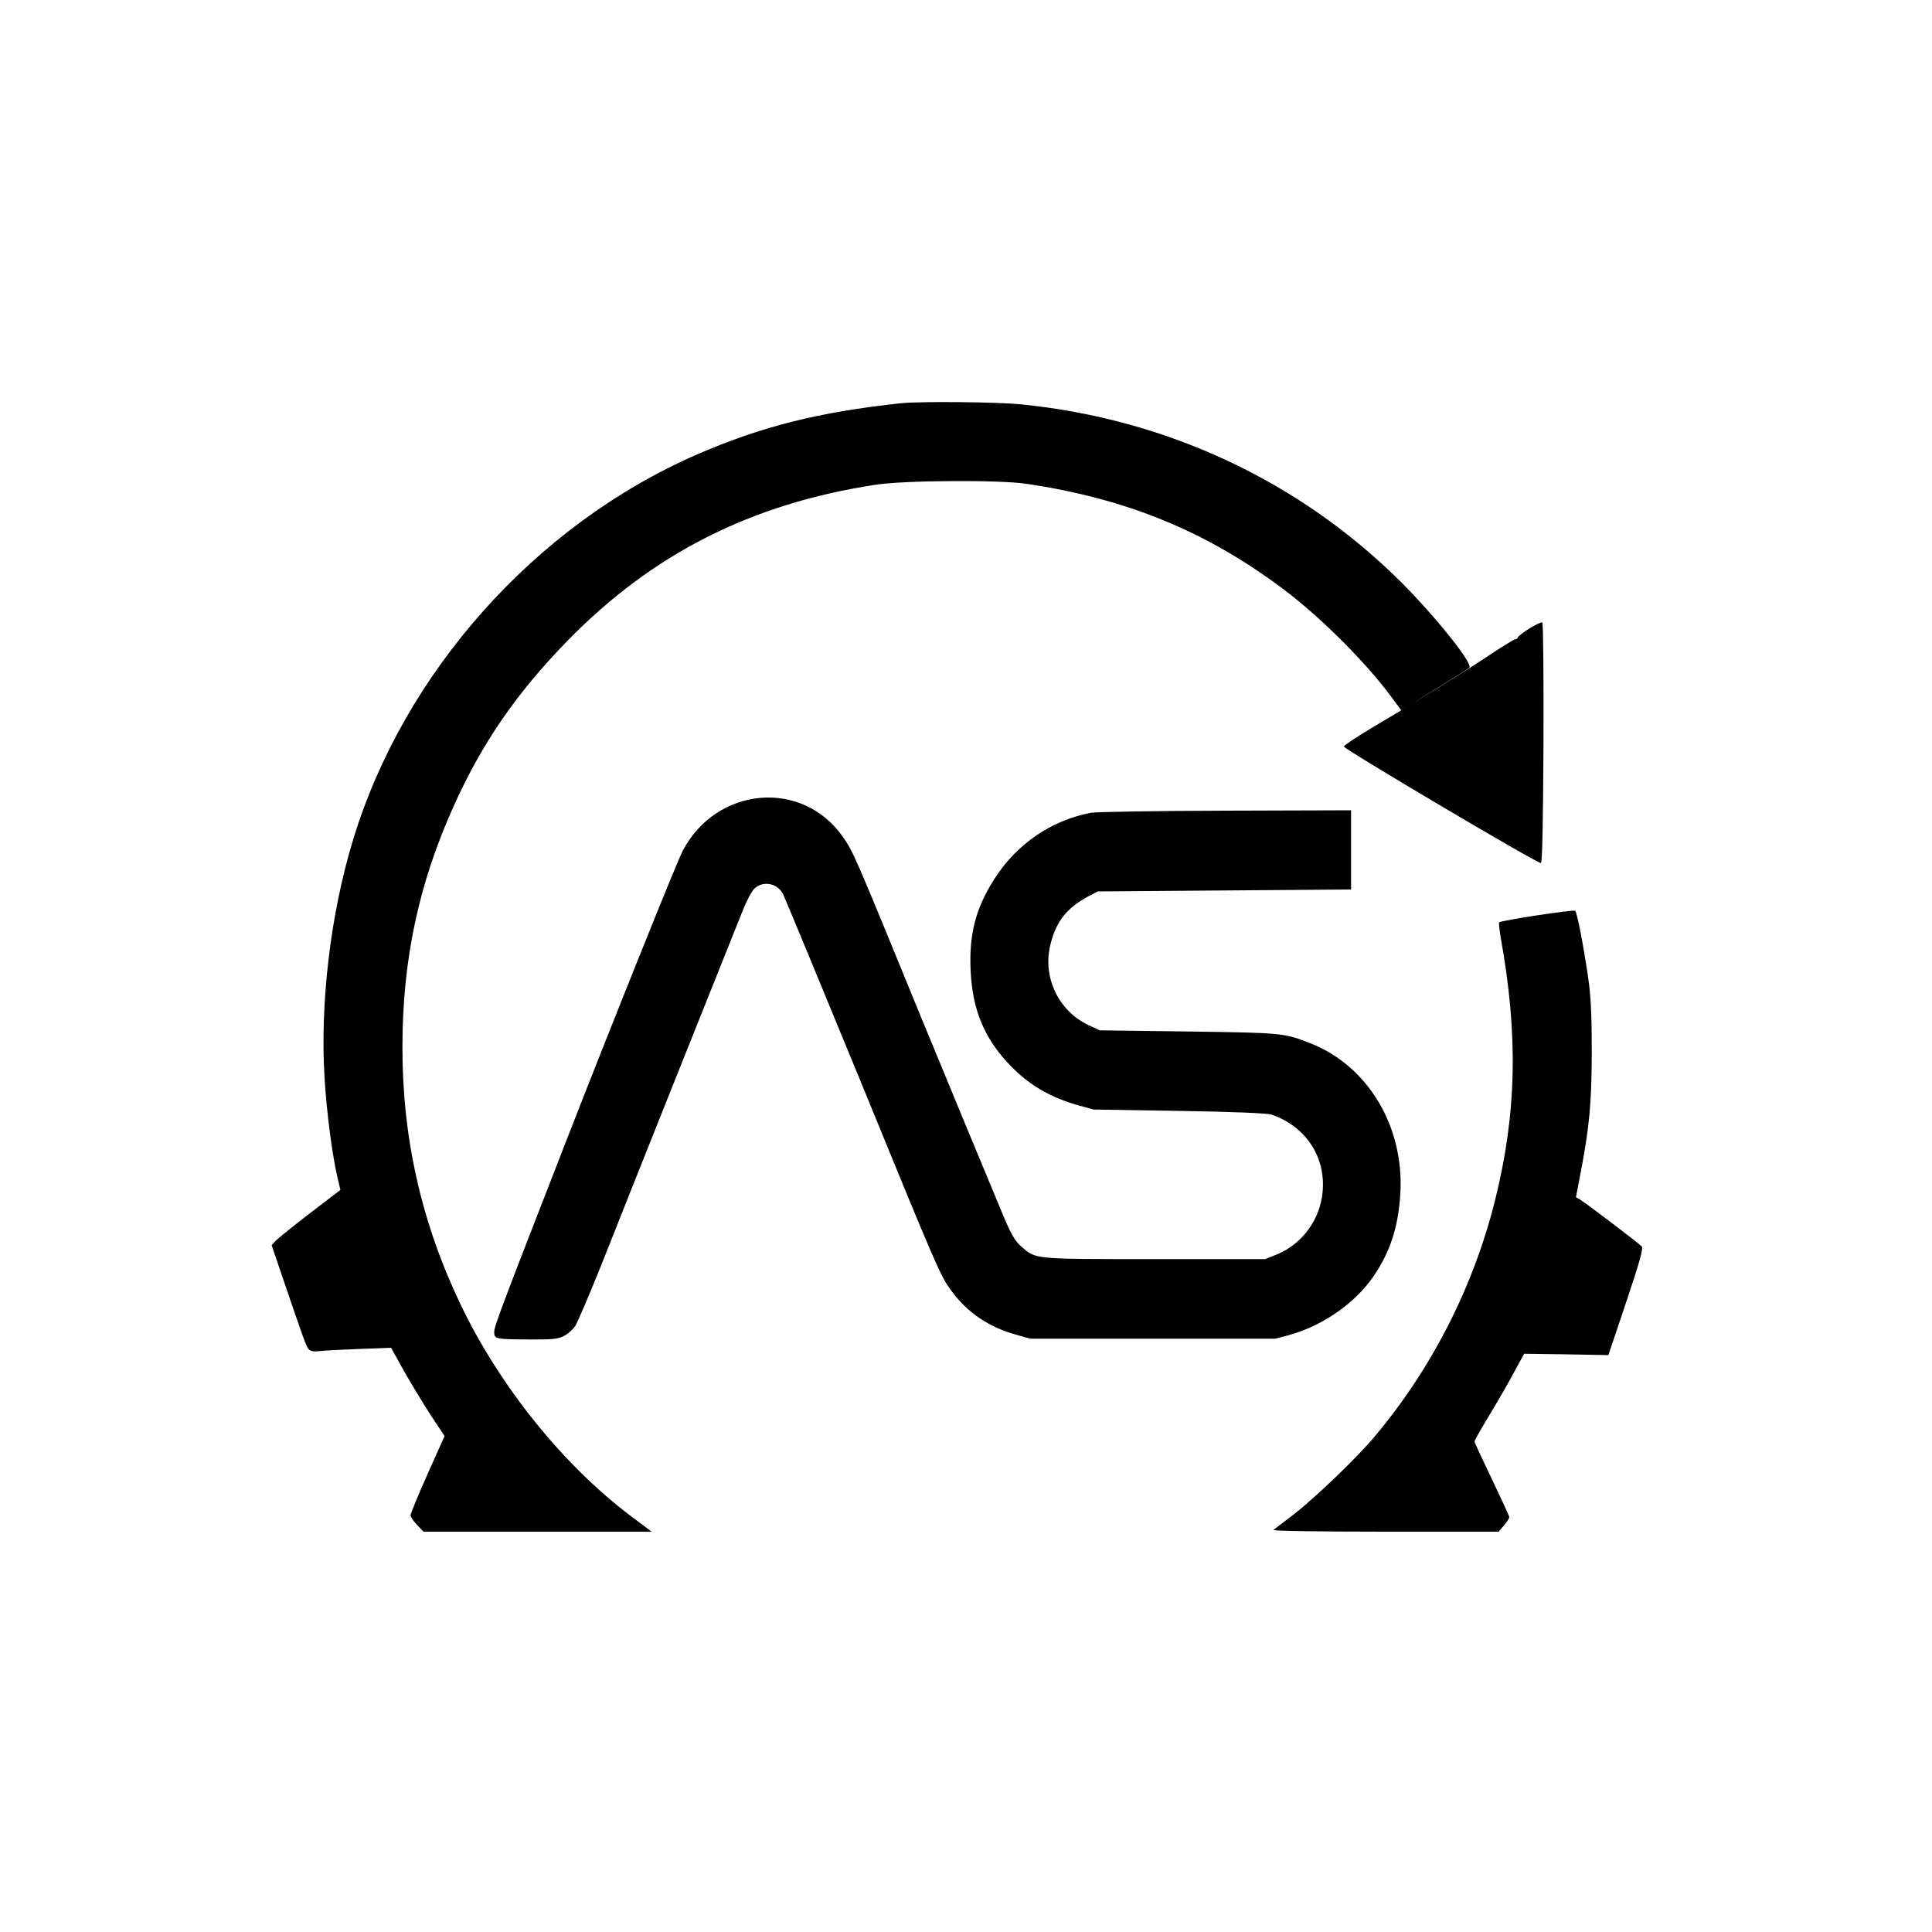
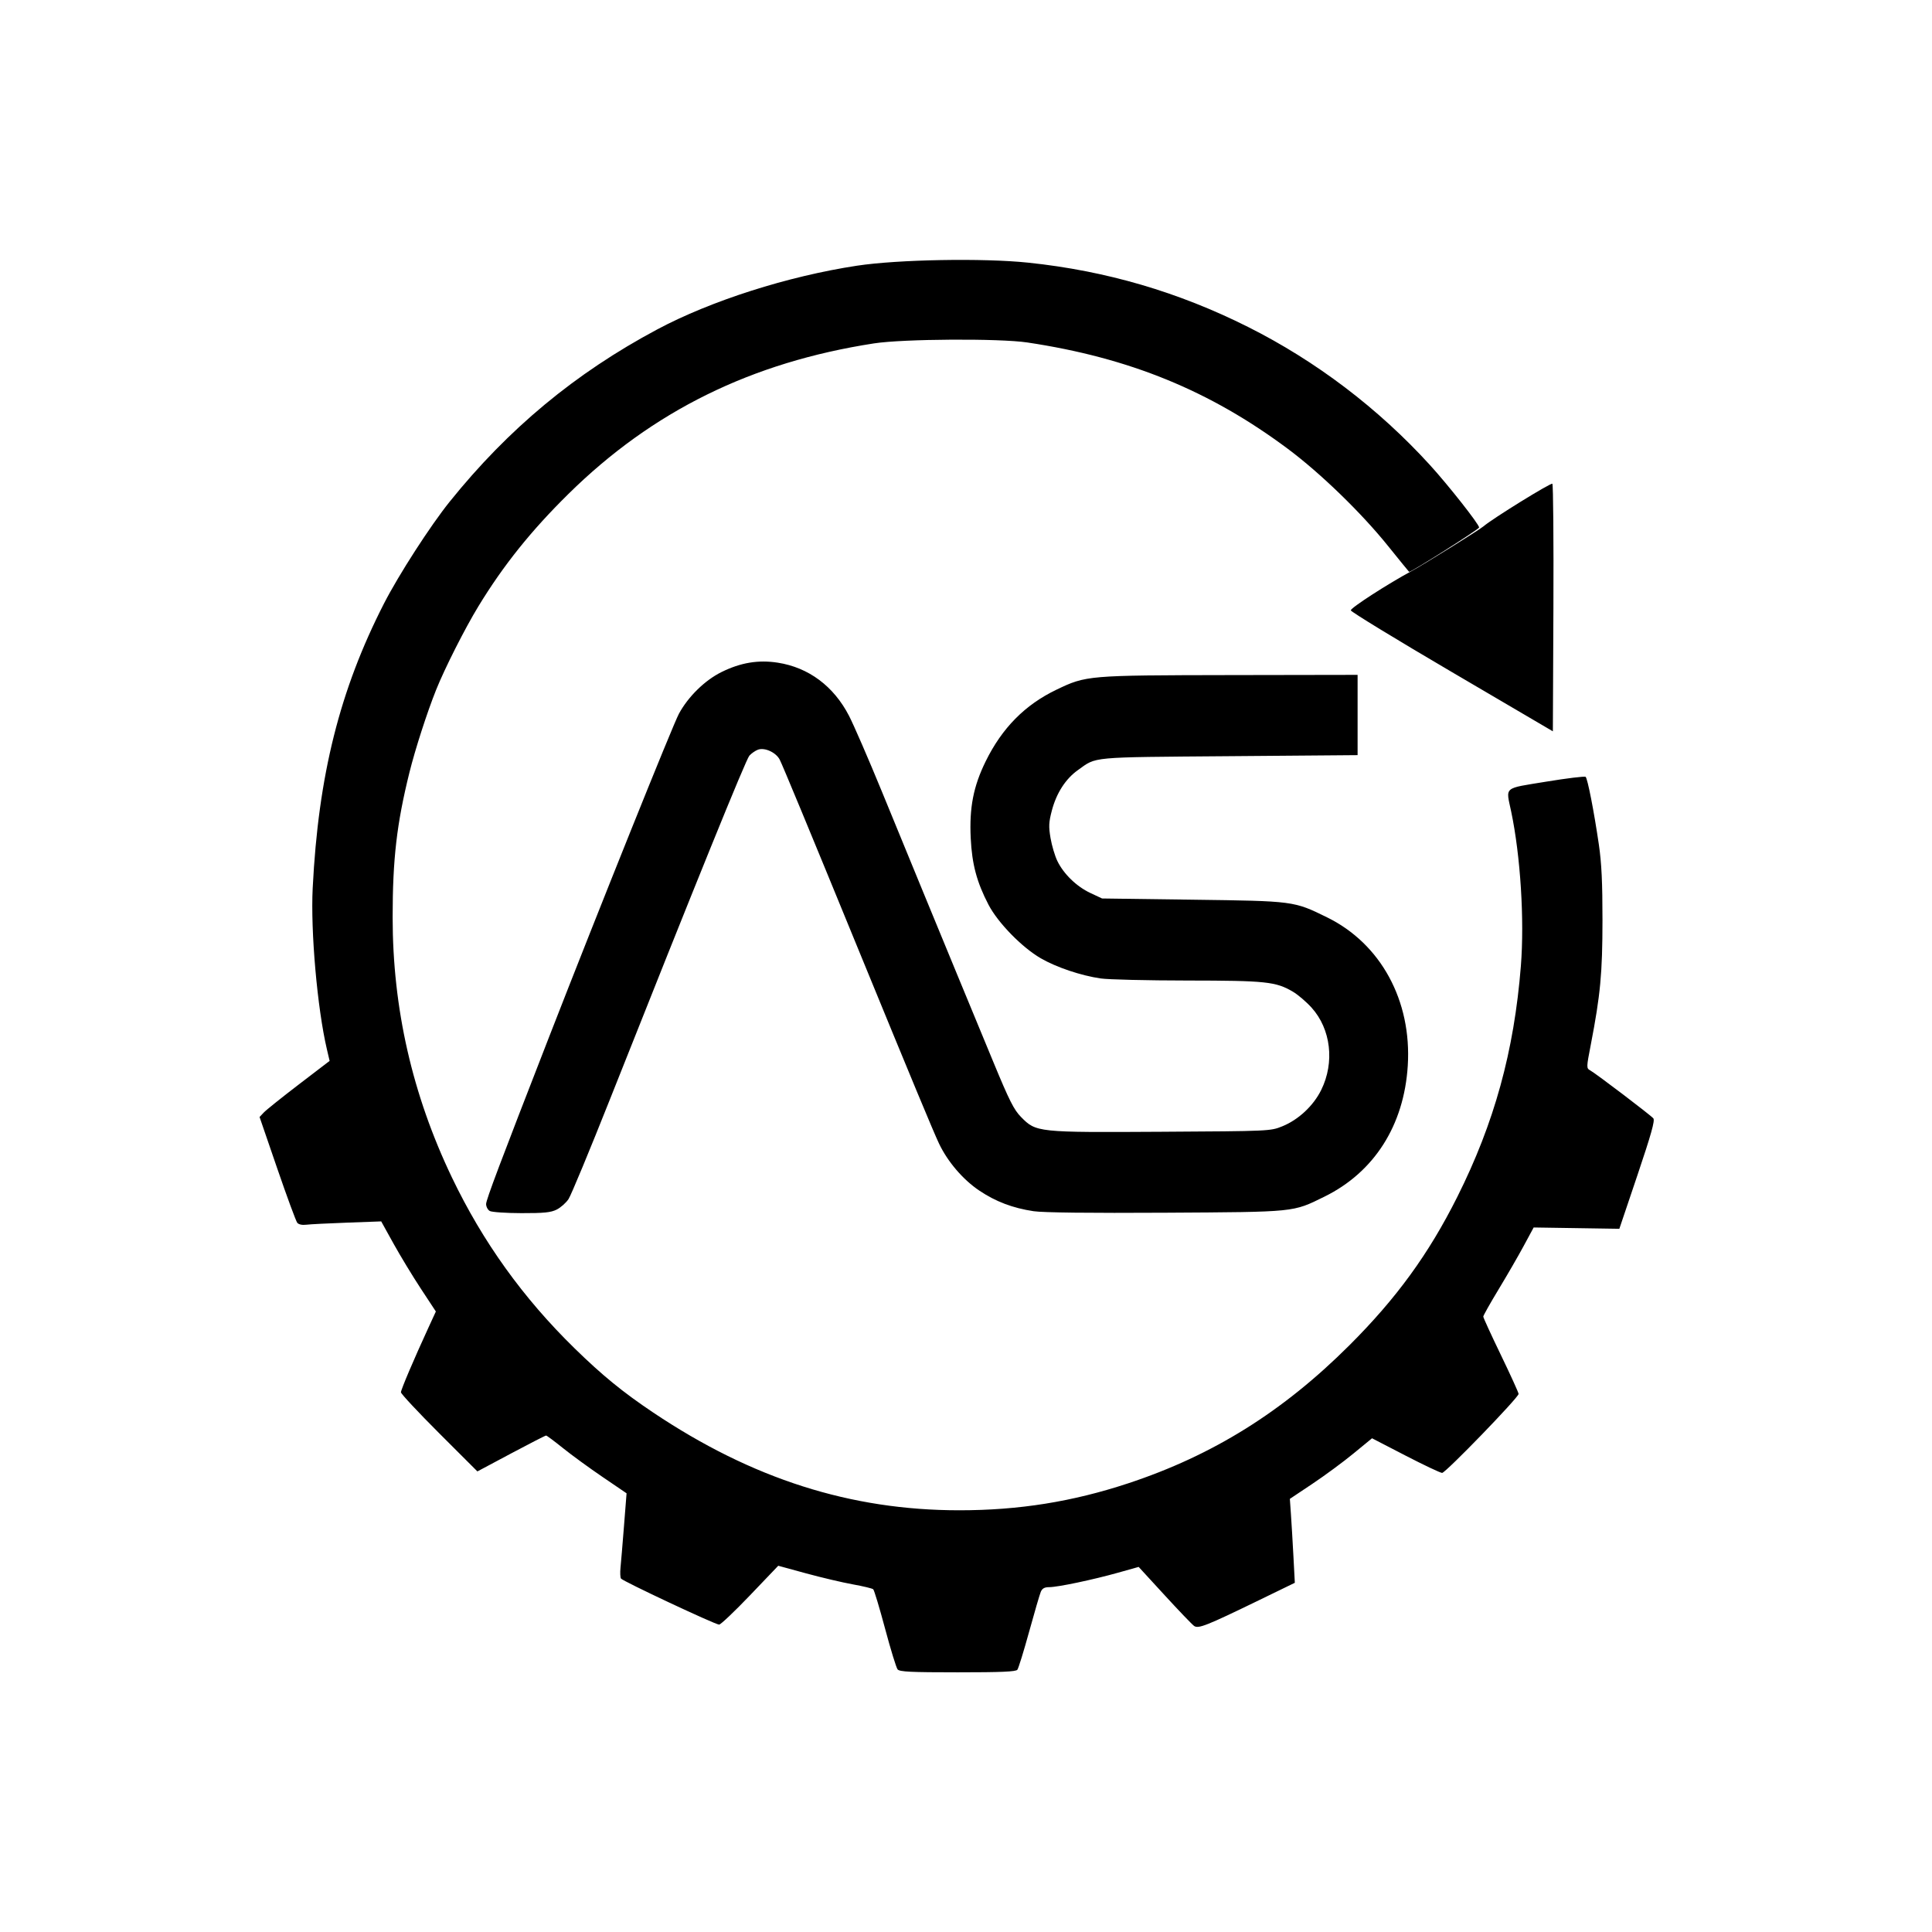
<svg xmlns="http://www.w3.org/2000/svg" viewBox="0 0 100 100" role="img" aria-label="Allround Systems mark — black">
-   <path fill="#000000" fill-rule="evenodd" d="M32.65 78.47 C29.14 75.82 25.87 71.76 23.84 67.52 C21.82 63.30 20.82 58.90 20.83 54.18 C20.83 49.70 21.67 45.74 23.48 41.73 C24.95 38.46 26.74 35.86 29.38 33.16 C33.77 28.66 38.89 26.07 45.32 25.09 C46.81 24.86 51.71 24.83 53.12 25.04 C58.31 25.81 62.41 27.49 66.38 30.46 C68.38 31.95 70.83 34.41 72.17 36.28 L72.53 36.77 L74.24 35.71 C75.18 35.13 76.00 34.61 76.05 34.56 C76.26 34.36 74.35 31.97 72.55 30.16 C67.30 24.92 60.40 21.68 52.85 20.93 C51.55 20.80 47.66 20.77 46.65 20.87 C42.36 21.33 39.43 22.07 36.06 23.53 C27.68 27.19 20.87 34.84 18.25 43.55 C17.10 47.36 16.56 51.96 16.80 55.81 C16.91 57.61 17.20 59.83 17.48 61.00 L17.62 61.59 L16.05 62.79 C15.19 63.45 14.39 64.10 14.27 64.22 L14.06 64.45 L14.63 66.13 C15.70 69.27 15.85 69.69 15.97 69.83 C16.06 69.94 16.24 69.97 16.58 69.93 C16.85 69.90 17.79 69.85 18.66 69.82 L20.24 69.76 L20.87 70.89 C21.22 71.52 21.84 72.54 22.25 73.18 L23.01 74.33 L22.13 76.30 C21.64 77.39 21.25 78.35 21.25 78.43 C21.25 78.51 21.40 78.74 21.59 78.93 L21.92 79.28 L27.83 79.28 L33.73 79.28 L32.65 78.47 Z M77.84 78.96 C78.00 78.78 78.12 78.58 78.12 78.53 C78.12 78.47 77.71 77.59 77.22 76.56 C76.73 75.54 76.32 74.66 76.32 74.61 C76.32 74.56 76.67 73.94 77.10 73.23 C77.53 72.52 78.11 71.52 78.38 71.00 L78.89 70.07 L81.07 70.10 L83.25 70.14 L84.17 67.40 C84.87 65.32 85.06 64.62 84.98 64.52 C84.84 64.36 82.06 62.25 81.77 62.08 L81.57 61.97 L81.80 60.77 C82.27 58.32 82.38 57.14 82.39 54.44 C82.39 52.50 82.34 51.53 82.20 50.58 C81.95 48.88 81.63 47.23 81.53 47.14 C81.45 47.07 77.70 47.64 77.60 47.74 C77.57 47.76 77.61 48.13 77.68 48.55 C78.59 53.60 78.50 57.63 77.39 62.10 C76.28 66.56 74.15 70.77 71.19 74.31 C70.27 75.42 68.10 77.50 66.97 78.38 C66.44 78.78 65.97 79.15 65.91 79.19 C65.86 79.24 68.46 79.28 71.69 79.28 L77.57 79.28 L77.84 78.96 Z M29.17 69.16 C29.38 69.06 29.65 68.82 29.78 68.62 C29.90 68.43 30.49 67.05 31.09 65.56 C31.68 64.07 33.49 59.51 35.12 55.44 C36.75 51.37 38.24 47.64 38.44 47.14 C38.64 46.63 38.91 46.12 39.05 45.99 C39.50 45.57 40.24 45.71 40.53 46.28 C40.66 46.55 42.42 50.80 44.61 56.13 C48.51 65.66 48.66 66.02 49.25 66.82 C50.09 67.96 51.19 68.70 52.65 69.10 L53.33 69.29 L59.67 69.29 L66.01 69.29 L66.70 69.11 C68.45 68.63 70.14 67.46 71.10 66.05 C71.96 64.79 72.38 63.49 72.48 61.78 C72.69 58.32 70.81 55.18 67.85 54.01 C66.46 53.46 66.39 53.46 61.52 53.39 L56.92 53.33 L56.34 53.06 C54.78 52.32 53.95 50.57 54.37 48.89 C54.66 47.69 55.22 46.99 56.34 46.39 L56.82 46.14 L63.37 46.09 L69.93 46.04 L69.93 43.99 L69.93 41.94 L63.44 41.96 C59.87 41.97 56.73 42.02 56.46 42.07 C54.41 42.46 52.60 43.70 51.46 45.51 C50.49 47.03 50.15 48.38 50.24 50.26 C50.34 52.34 50.99 53.84 52.38 55.24 C53.33 56.20 54.40 56.81 55.81 57.21 L56.61 57.43 L61.05 57.50 C63.65 57.54 65.62 57.62 65.81 57.69 C67.57 58.29 68.62 59.86 68.46 61.67 C68.34 63.11 67.41 64.39 66.09 64.93 L65.49 65.17 L59.73 65.17 C53.37 65.17 53.63 65.19 52.83 64.49 C52.55 64.25 52.32 63.85 51.97 63.02 C51.12 60.99 48.67 55.07 47.67 52.64 C44.23 44.23 44.16 44.08 43.63 43.32 C41.53 40.31 37.10 40.70 35.34 44.03 C35.02 44.65 31.67 52.99 29.25 59.20 C26.06 67.39 25.58 68.65 25.58 68.93 C25.58 69.31 25.63 69.32 27.38 69.33 C28.54 69.34 28.87 69.31 29.17 69.16 Z M79.89 38.48 C79.90 35.08 79.88 32.27 79.83 32.22 C79.75 32.14 78.63 32.82 78.56 33.00 C78.54 33.05 78.48 33.09 78.42 33.09 C78.37 33.09 77.77 33.46 77.09 33.91 C75.62 34.89 73.15 36.41 71.06 37.64 C70.24 38.13 69.56 38.58 69.56 38.64 C69.56 38.77 79.60 44.72 79.76 44.67 C79.83 44.65 79.87 42.47 79.89 38.48 Z" />
+   <path fill="#000000" fill-rule="evenodd" d="M52.659 86.425 C52.716 86.351 52.989 85.468 53.266 84.462 C53.543 83.457 53.815 82.526 53.871 82.392 C53.946 82.216 54.064 82.151 54.305 82.151 C54.748 82.151 56.558 81.771 57.872 81.402 L58.937 81.103 L60.281 82.567 C61.020 83.373 61.707 84.089 61.807 84.159 C62.028 84.313 62.441 84.150 65.150 82.834 L67.020 81.925 L66.948 80.560 C66.908 79.808 66.850 78.831 66.819 78.387 L66.763 77.581 L67.929 76.802 C68.570 76.374 69.527 75.669 70.055 75.234 L71.016 74.445 L72.749 75.341 C73.703 75.834 74.556 76.237 74.644 76.237 C74.824 76.237 78.602 72.334 78.602 72.149 C78.602 72.085 78.191 71.181 77.688 70.139 C77.185 69.098 76.774 68.202 76.774 68.147 C76.774 68.092 77.131 67.458 77.566 66.739 C78.002 66.019 78.589 65.004 78.870 64.482 L79.382 63.534 L81.600 63.568 L83.817 63.602 L84.757 60.816 C85.469 58.703 85.667 57.995 85.577 57.886 C85.439 57.720 82.615 55.574 82.309 55.403 C82.108 55.290 82.108 55.264 82.340 54.069 C82.836 51.501 82.942 50.378 82.944 47.634 C82.945 45.675 82.897 44.669 82.756 43.710 C82.504 41.989 82.174 40.301 82.072 40.210 C82.026 40.170 81.106 40.282 80.027 40.459 C77.781 40.828 77.941 40.690 78.219 42.009 C78.701 44.306 78.909 47.616 78.720 50.000 C78.370 54.408 77.346 58.127 75.427 61.956 C73.948 64.908 72.281 67.200 69.847 69.629 C66.401 73.069 62.777 75.330 58.387 76.779 C55.502 77.731 52.740 78.172 49.655 78.172 C44.029 78.172 38.934 76.546 33.816 73.117 C32.237 72.058 31.178 71.194 29.746 69.795 C27.075 67.186 24.986 64.276 23.389 60.941 C21.341 56.661 20.323 52.193 20.323 47.480 C20.323 44.464 20.535 42.636 21.191 39.988 C21.494 38.768 22.104 36.879 22.576 35.700 C23.023 34.586 24.065 32.526 24.761 31.384 C26.050 29.267 27.488 27.471 29.421 25.567 C33.777 21.275 38.894 18.754 45.236 17.774 C46.747 17.540 51.733 17.510 53.172 17.726 C58.453 18.517 62.624 20.220 66.667 23.238 C68.354 24.498 70.463 26.542 71.840 28.254 C72.424 28.979 72.916 29.583 72.935 29.598 C72.999 29.646 76.559 27.392 76.559 27.303 C76.559 27.137 74.967 25.115 74.012 24.068 C71.338 21.133 68.113 18.686 64.597 16.922 C60.983 15.110 57.253 14.018 53.226 13.596 C50.898 13.351 46.483 13.430 44.355 13.753 C40.777 14.297 36.797 15.567 34.015 17.052 C29.774 19.316 26.314 22.189 23.275 25.968 C22.274 27.213 20.637 29.751 19.876 31.237 C17.586 35.711 16.477 40.135 16.185 45.968 C16.072 48.206 16.424 52.197 16.920 54.311 L17.061 54.912 L15.465 56.132 C14.588 56.803 13.772 57.457 13.653 57.584 L13.435 57.816 L14.351 60.482 C14.855 61.948 15.321 63.213 15.387 63.292 C15.458 63.378 15.644 63.418 15.845 63.392 C16.031 63.368 16.981 63.319 17.957 63.284 L19.731 63.219 L20.370 64.372 C20.721 65.005 21.358 66.055 21.784 66.703 L22.560 67.883 L22.184 68.700 C21.416 70.368 20.753 71.928 20.753 72.065 C20.753 72.143 21.643 73.096 22.731 74.183 L24.710 76.160 L26.454 75.230 C27.413 74.719 28.228 74.302 28.266 74.303 C28.303 74.304 28.696 74.597 29.140 74.954 C29.583 75.311 30.505 75.983 31.189 76.448 L32.431 77.293 L32.297 78.996 C32.223 79.933 32.142 80.900 32.117 81.146 C32.092 81.392 32.103 81.643 32.141 81.705 C32.223 81.837 37.009 84.084 37.221 84.090 C37.301 84.092 38.022 83.408 38.824 82.569 L40.282 81.043 L41.727 81.438 C42.522 81.655 43.608 81.910 44.140 82.006 C44.672 82.101 45.148 82.216 45.198 82.261 C45.248 82.306 45.524 83.223 45.812 84.300 C46.100 85.377 46.391 86.325 46.460 86.408 C46.562 86.531 47.140 86.559 49.570 86.559 C51.830 86.559 52.580 86.527 52.659 86.425 Z M28.815 62.607 C29.021 62.504 29.296 62.260 29.426 62.066 C29.556 61.871 30.518 59.553 31.565 56.915 C36.021 45.688 38.607 39.312 38.787 39.113 C38.892 38.996 39.090 38.858 39.226 38.806 C39.572 38.673 40.163 38.941 40.358 39.319 C40.501 39.596 41.820 42.778 44.516 49.355 C47.157 55.796 48.324 58.604 48.605 59.194 C49.054 60.135 49.846 61.060 50.690 61.626 C51.540 62.196 52.417 62.529 53.501 62.692 C53.991 62.765 56.409 62.793 60.329 62.770 C67.108 62.730 66.899 62.751 68.548 61.941 C71.129 60.674 72.673 58.249 72.866 55.161 C73.077 51.798 71.471 48.846 68.689 47.482 C66.961 46.634 66.990 46.638 61.720 46.568 L57.043 46.505 L56.435 46.220 C55.724 45.887 55.054 45.237 54.728 44.564 C54.601 44.301 54.442 43.768 54.376 43.380 C54.274 42.783 54.284 42.564 54.442 41.960 C54.680 41.052 55.153 40.315 55.790 39.862 C56.780 39.156 56.318 39.199 63.602 39.140 L70.269 39.086 L70.269 37.009 L70.269 34.931 L63.661 34.942 C56.268 34.955 56.224 34.959 54.677 35.701 C53.050 36.482 51.863 37.685 51.017 39.409 C50.382 40.703 50.168 41.803 50.244 43.382 C50.310 44.733 50.557 45.659 51.165 46.828 C51.651 47.761 52.892 49.034 53.871 49.601 C54.679 50.069 55.952 50.497 56.975 50.645 C57.367 50.702 59.382 50.750 61.452 50.752 C65.523 50.756 66.034 50.810 66.912 51.325 C67.177 51.480 67.618 51.856 67.891 52.160 C68.888 53.269 69.089 54.988 68.388 56.412 C67.983 57.236 67.206 57.961 66.366 58.300 C65.757 58.546 65.713 58.548 60.127 58.580 C53.678 58.618 53.632 58.613 52.846 57.813 C52.481 57.442 52.240 56.963 51.428 55.000 C50.890 53.699 50.040 51.642 49.538 50.430 C49.037 49.218 48.239 47.282 47.765 46.129 C47.291 44.976 46.337 42.653 45.645 40.968 C44.953 39.282 44.188 37.519 43.945 37.050 C43.152 35.516 41.853 34.548 40.257 34.300 C39.251 34.144 38.337 34.296 37.350 34.783 C36.487 35.208 35.622 36.055 35.141 36.943 C34.825 37.528 30.996 47.061 28.406 53.710 C25.876 60.208 25.161 62.103 25.161 62.320 C25.161 62.457 25.246 62.619 25.349 62.680 C25.453 62.740 26.191 62.791 26.989 62.792 C28.161 62.795 28.513 62.759 28.815 62.607 Z M80.350 25.039 C80.280 24.970 77.230 26.856 76.776 27.250 C76.585 27.416 73.655 29.239 73.111 29.532 C71.862 30.201 69.893 31.472 69.918 31.593 C69.933 31.671 72.293 33.111 75.161 34.793 L80.376 37.853 L80.404 31.486 C80.419 27.985 80.395 25.084 80.350 25.039 Z" />
</svg>
